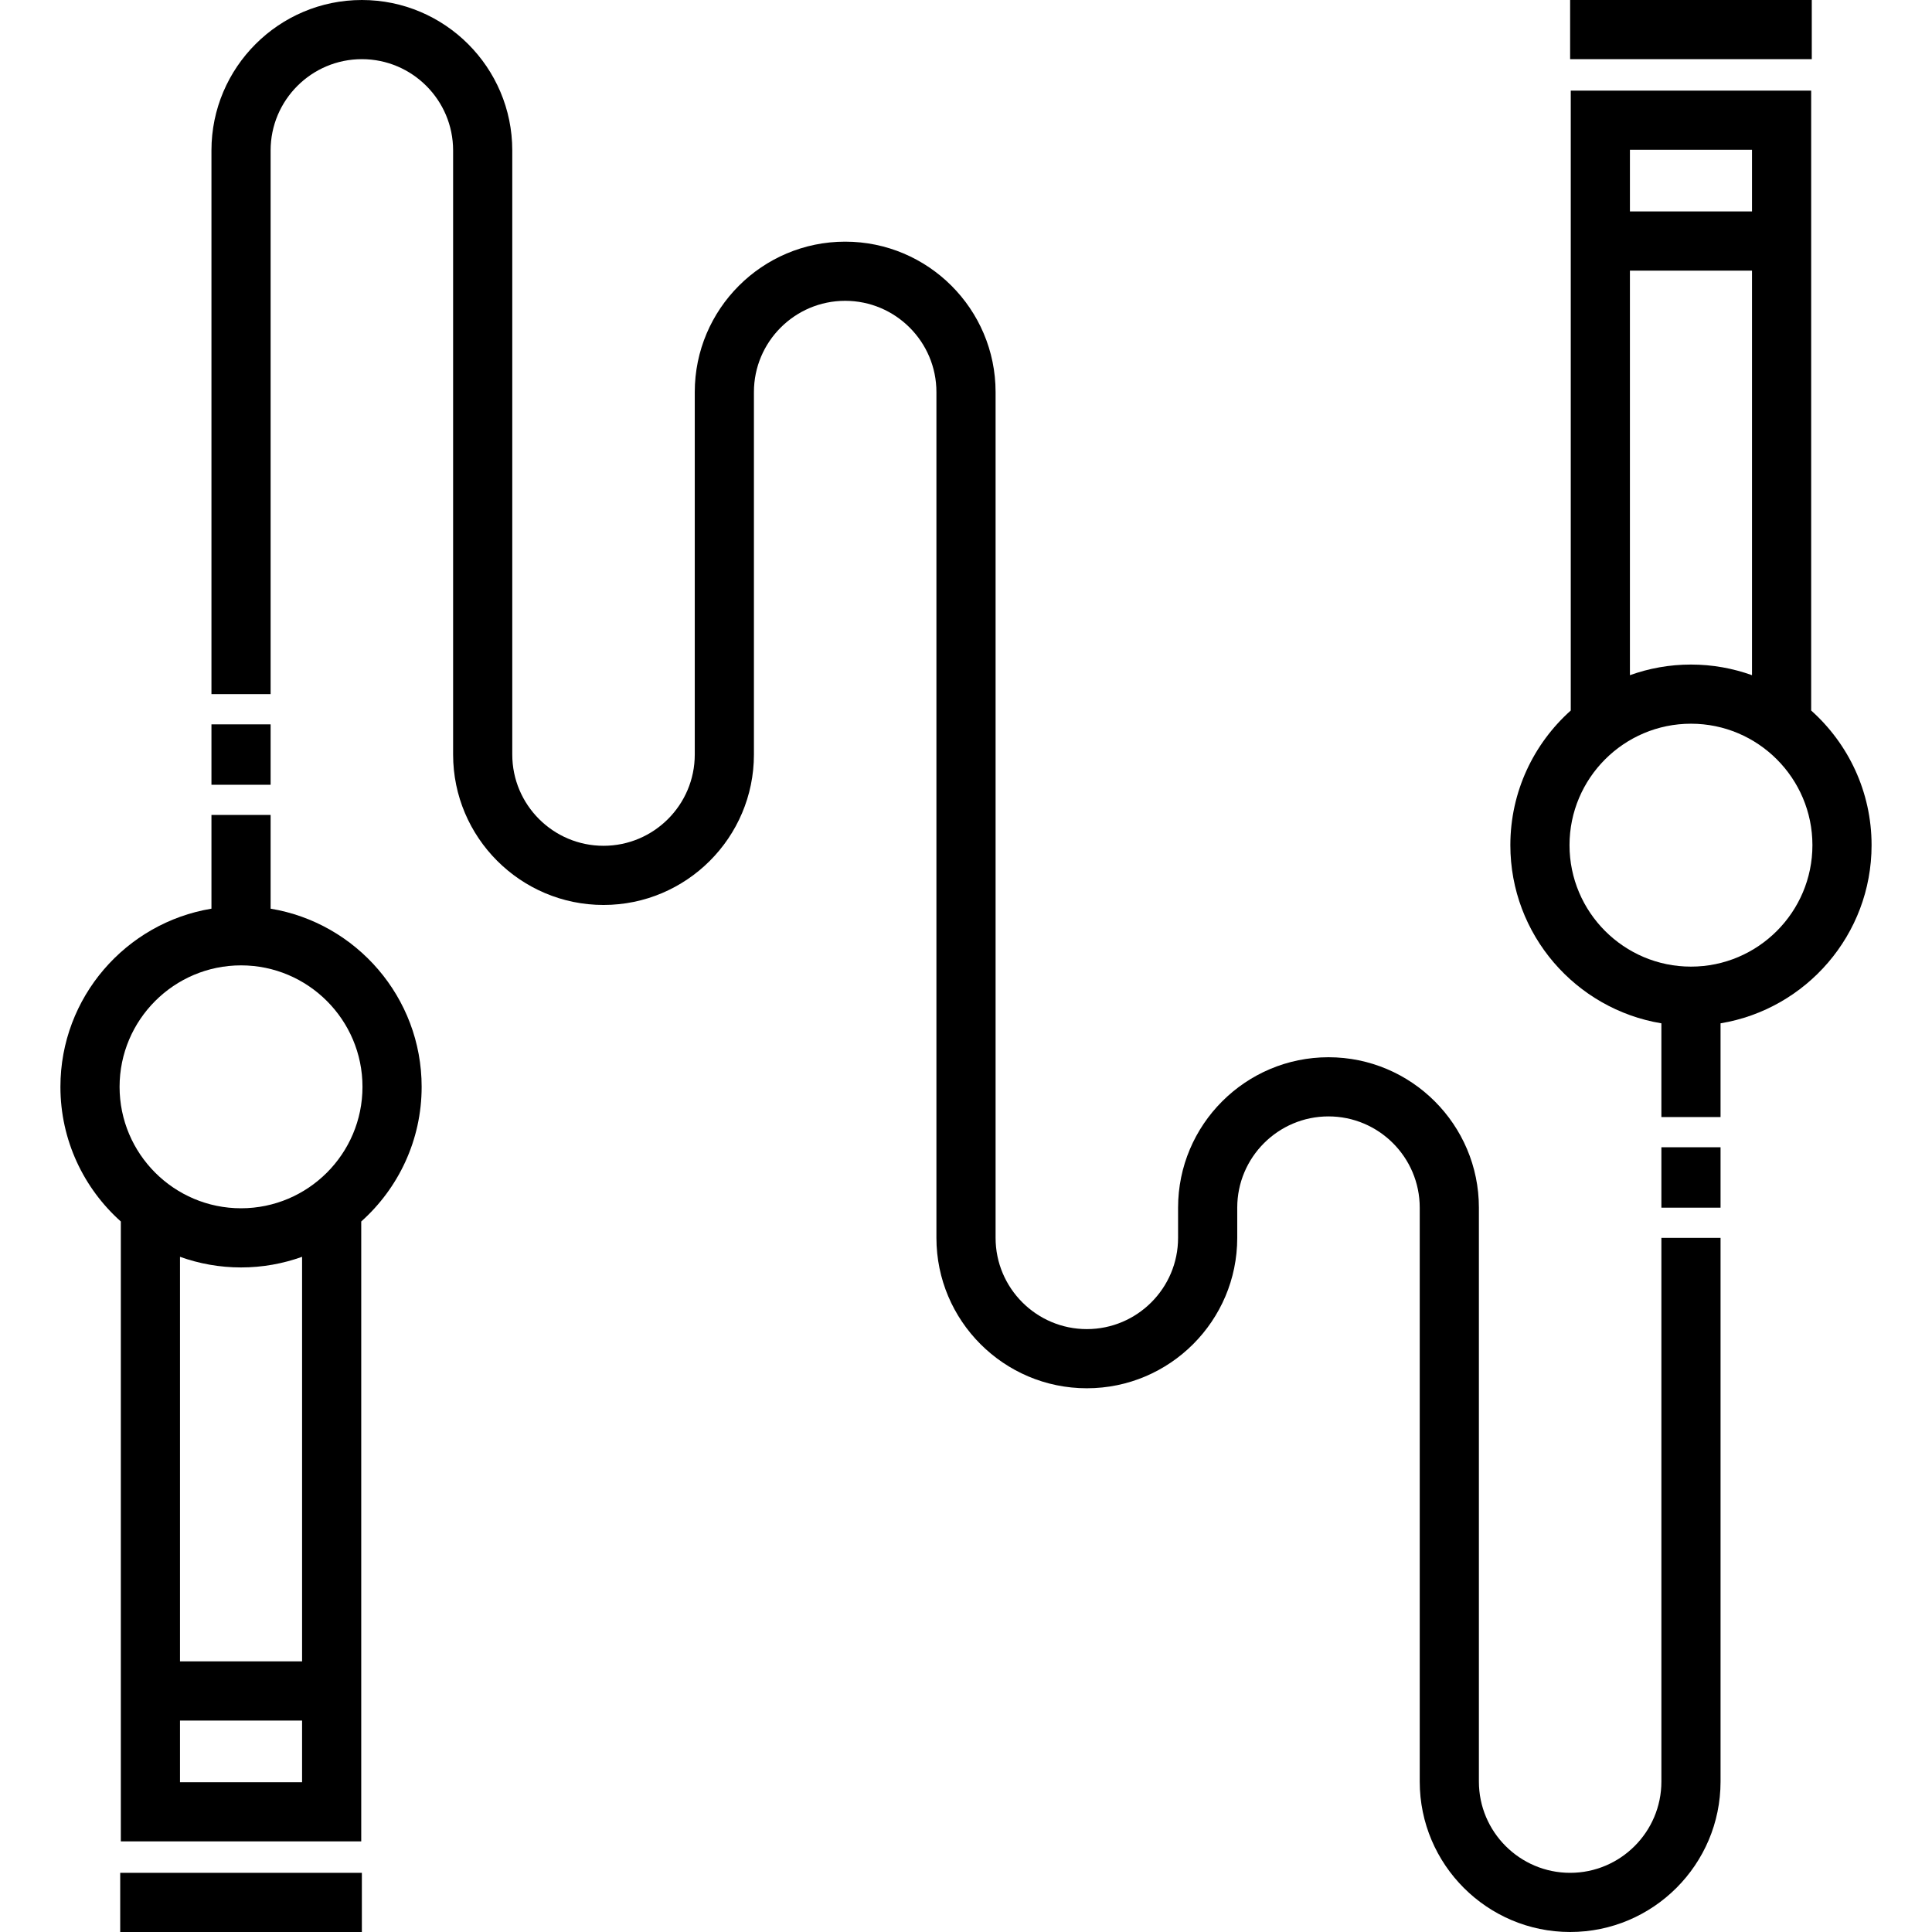
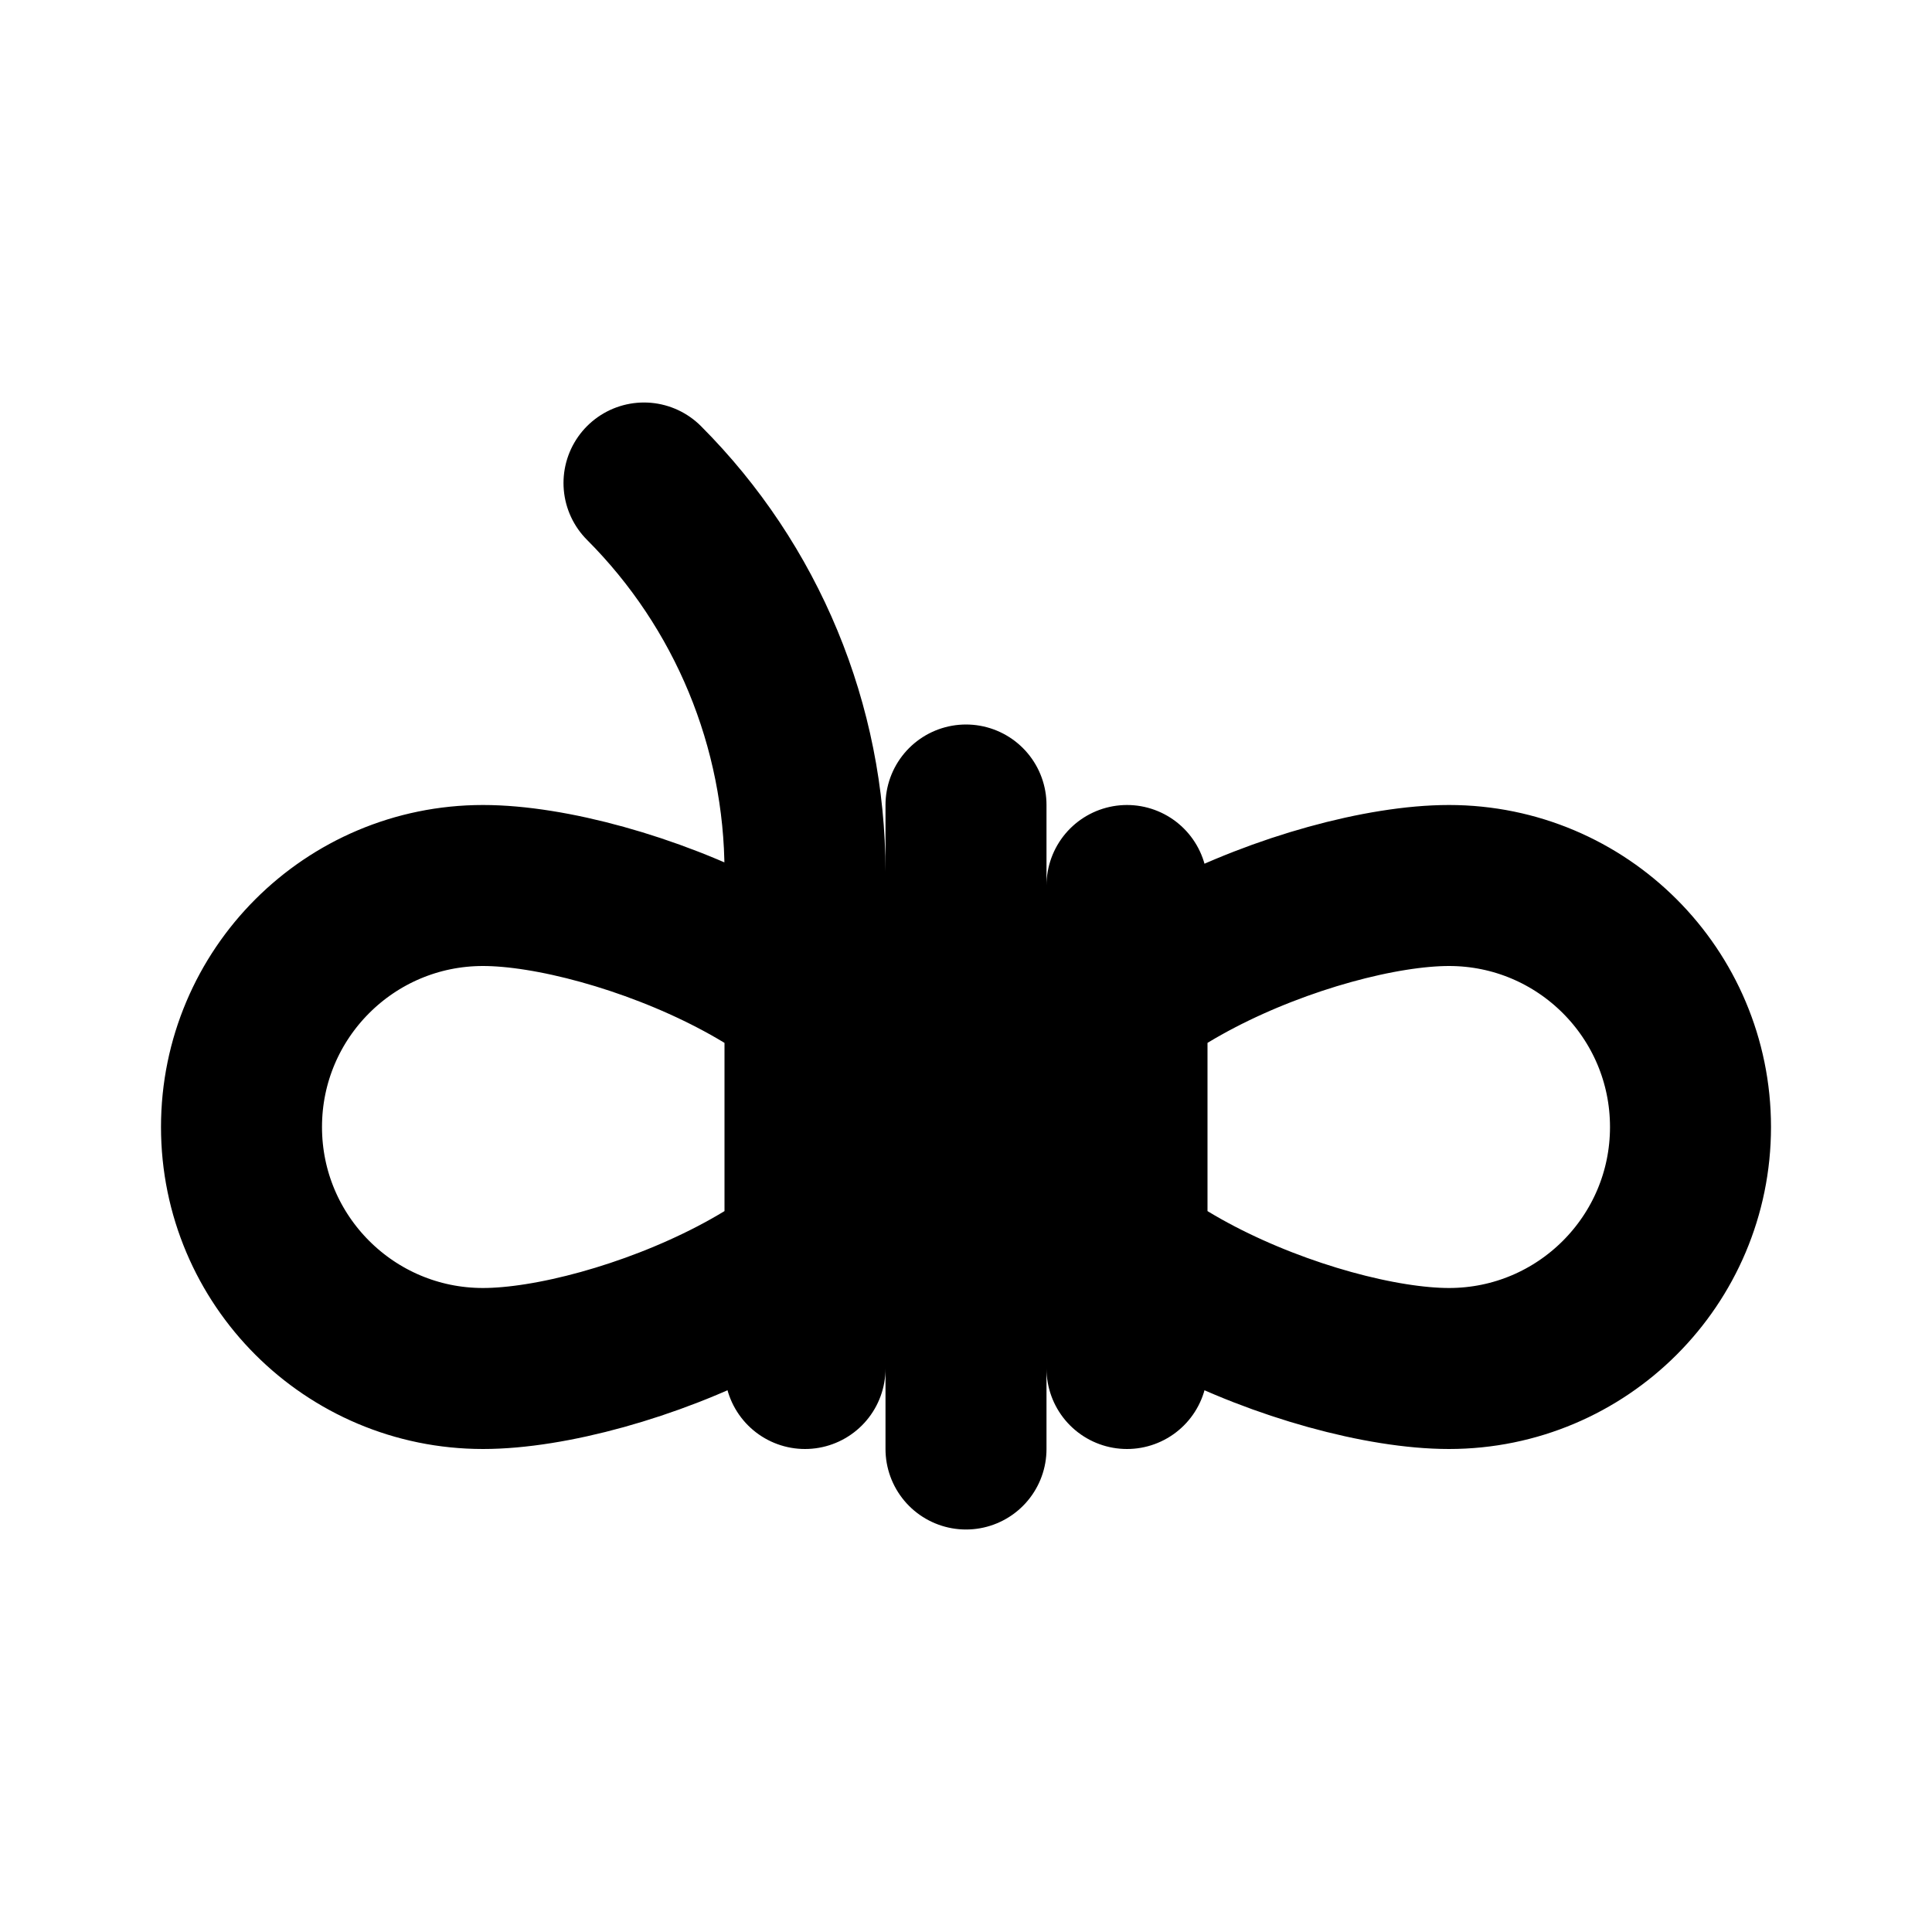
- <svg xmlns="http://www.w3.org/2000/svg" version="1.1" id="Layer_1" x="0px" y="0px" viewBox="0 0 512.002 512.002" style="enable-background:new 0 0 512.002 512.002;" xml:space="preserve">
-   <g>
-     <g>
-       <g>
-         <rect x="31.856" y="496.323" width="64.043" height="15.679" />
-         <rect x="416.1" width="64.043" height="15.679" />
-         <path d="M71.716,240.808v-24.834H56.037v24.834c-22.675,3.754-40.025,23.489-40.025,47.213c0,14.169,6.194,26.913,16.009,35.686     v164.278h63.71V323.707c9.816-8.772,16.01-21.517,16.01-35.686C111.742,264.298,94.392,244.562,71.716,240.808z M80.053,472.306     H47.701v-16.342h32.352V472.306z M80.054,440.285h-0.001H47.701V333.066c5.056,1.821,10.501,2.82,16.177,2.82     c5.676,0,11.121-0.998,16.177-2.819V440.285z M63.876,320.207c-17.747,0-32.186-14.439-32.186-32.187     s14.439-32.186,32.186-32.186c17.748,0,32.187,14.438,32.187,32.186S81.625,320.207,63.876,320.207z" />
-         <path d="M479.98,188.294V24.016h-63.71v164.278c-9.816,8.772-16.01,21.517-16.01,35.686c0,23.722,17.351,43.459,40.026,47.213     v24.834h15.679v-24.834c22.675-3.754,40.025-23.489,40.025-47.213C495.991,209.811,489.796,197.066,479.98,188.294z      M431.949,39.695h32.352v16.342h-32.352V39.695z M431.948,71.715h0.001h32.352v107.219c-5.056-1.822-10.501-2.82-16.177-2.82     s-11.121,0.998-16.177,2.819V71.715z M448.126,256.165c-17.749,0-32.187-14.438-32.187-32.186     c0-17.749,14.438-32.187,32.187-32.187c17.747,0,32.186,14.438,32.186,32.187C480.312,241.727,465.872,256.165,448.126,256.165z" />
-         <rect x="56.037" y="191.963" width="15.679" height="16.009" />
-         <rect x="440.287" y="304.036" width="15.679" height="16.01" />
-         <path d="M440.289,472.14h-0.002c0,13.333-10.848,24.181-24.182,24.181c-13.333,0-24.181-10.848-24.181-24.181V320.042     c0-21.979-17.88-39.861-39.86-39.861c-21.979,0-39.86,17.881-39.86,39.861v8.005c0,13.333-10.848,24.181-24.182,24.181     c-13.333,0-24.181-10.848-24.181-24.181V103.901c0-21.979-17.88-39.86-39.86-39.86c-21.979,0-39.861,17.88-39.861,39.86v96.062     c0,13.333-10.848,24.181-24.181,24.181c-13.333,0-24.181-10.848-24.181-24.181V39.861C135.758,17.882,117.877,0,95.898,0     C73.919,0,56.037,17.882,56.037,39.861v144.093h15.679V39.861c0-13.334,10.848-24.182,24.182-24.182     c13.333,0,24.181,10.848,24.181,24.182v160.103c0,21.979,17.88,39.86,39.86,39.86c21.979,0,39.86-17.88,39.86-39.86v-96.063     c0-13.333,10.848-24.181,24.182-24.181c13.333,0,24.181,10.848,24.181,24.181v224.146c0,21.979,17.88,39.86,39.86,39.86     c21.979,0,39.861-17.88,39.861-39.86v-8.005c0-13.334,10.848-24.182,24.181-24.182c13.333,0,24.181,10.848,24.181,24.182v152.099     c0,21.979,17.881,39.86,39.86,39.86c21.979,0,39.861-17.88,39.861-39.86V328.047h-15.679V472.14z" />
-       </g>
-     </g>
+ <svg xmlns="http://www.w3.org/2000/svg" fill="currentColor" viewBox="0 0 24 24" id="rope-3" data-name="Flat Line" class="icon flat-line">
+   <g id="SVGRepo_bgCarrier" stroke-width="0" />
+   <g id="SVGRepo_tracerCarrier" stroke-linecap="round" stroke-linejoin="round" />
+   <g id="SVGRepo_iconCarrier">
+     <path id="primary" d="M18,11a3,3,0,0,1,0,6c-1.66,0-5-1.34-5-3S16.34,11,18,11ZM6,11a3,3,0,0,0,0,6c1.66,0,5-1.34,5-3S7.66,11,6,11Zm8,0v6m-2-7v8m-2-1V10.83A6.84,6.84,0,0,0,8,6H8" style="fill: none; stroke: #000000; stroke-linecap: round; stroke-linejoin: round; stroke-width: 2;" />
  </g>
</svg>
